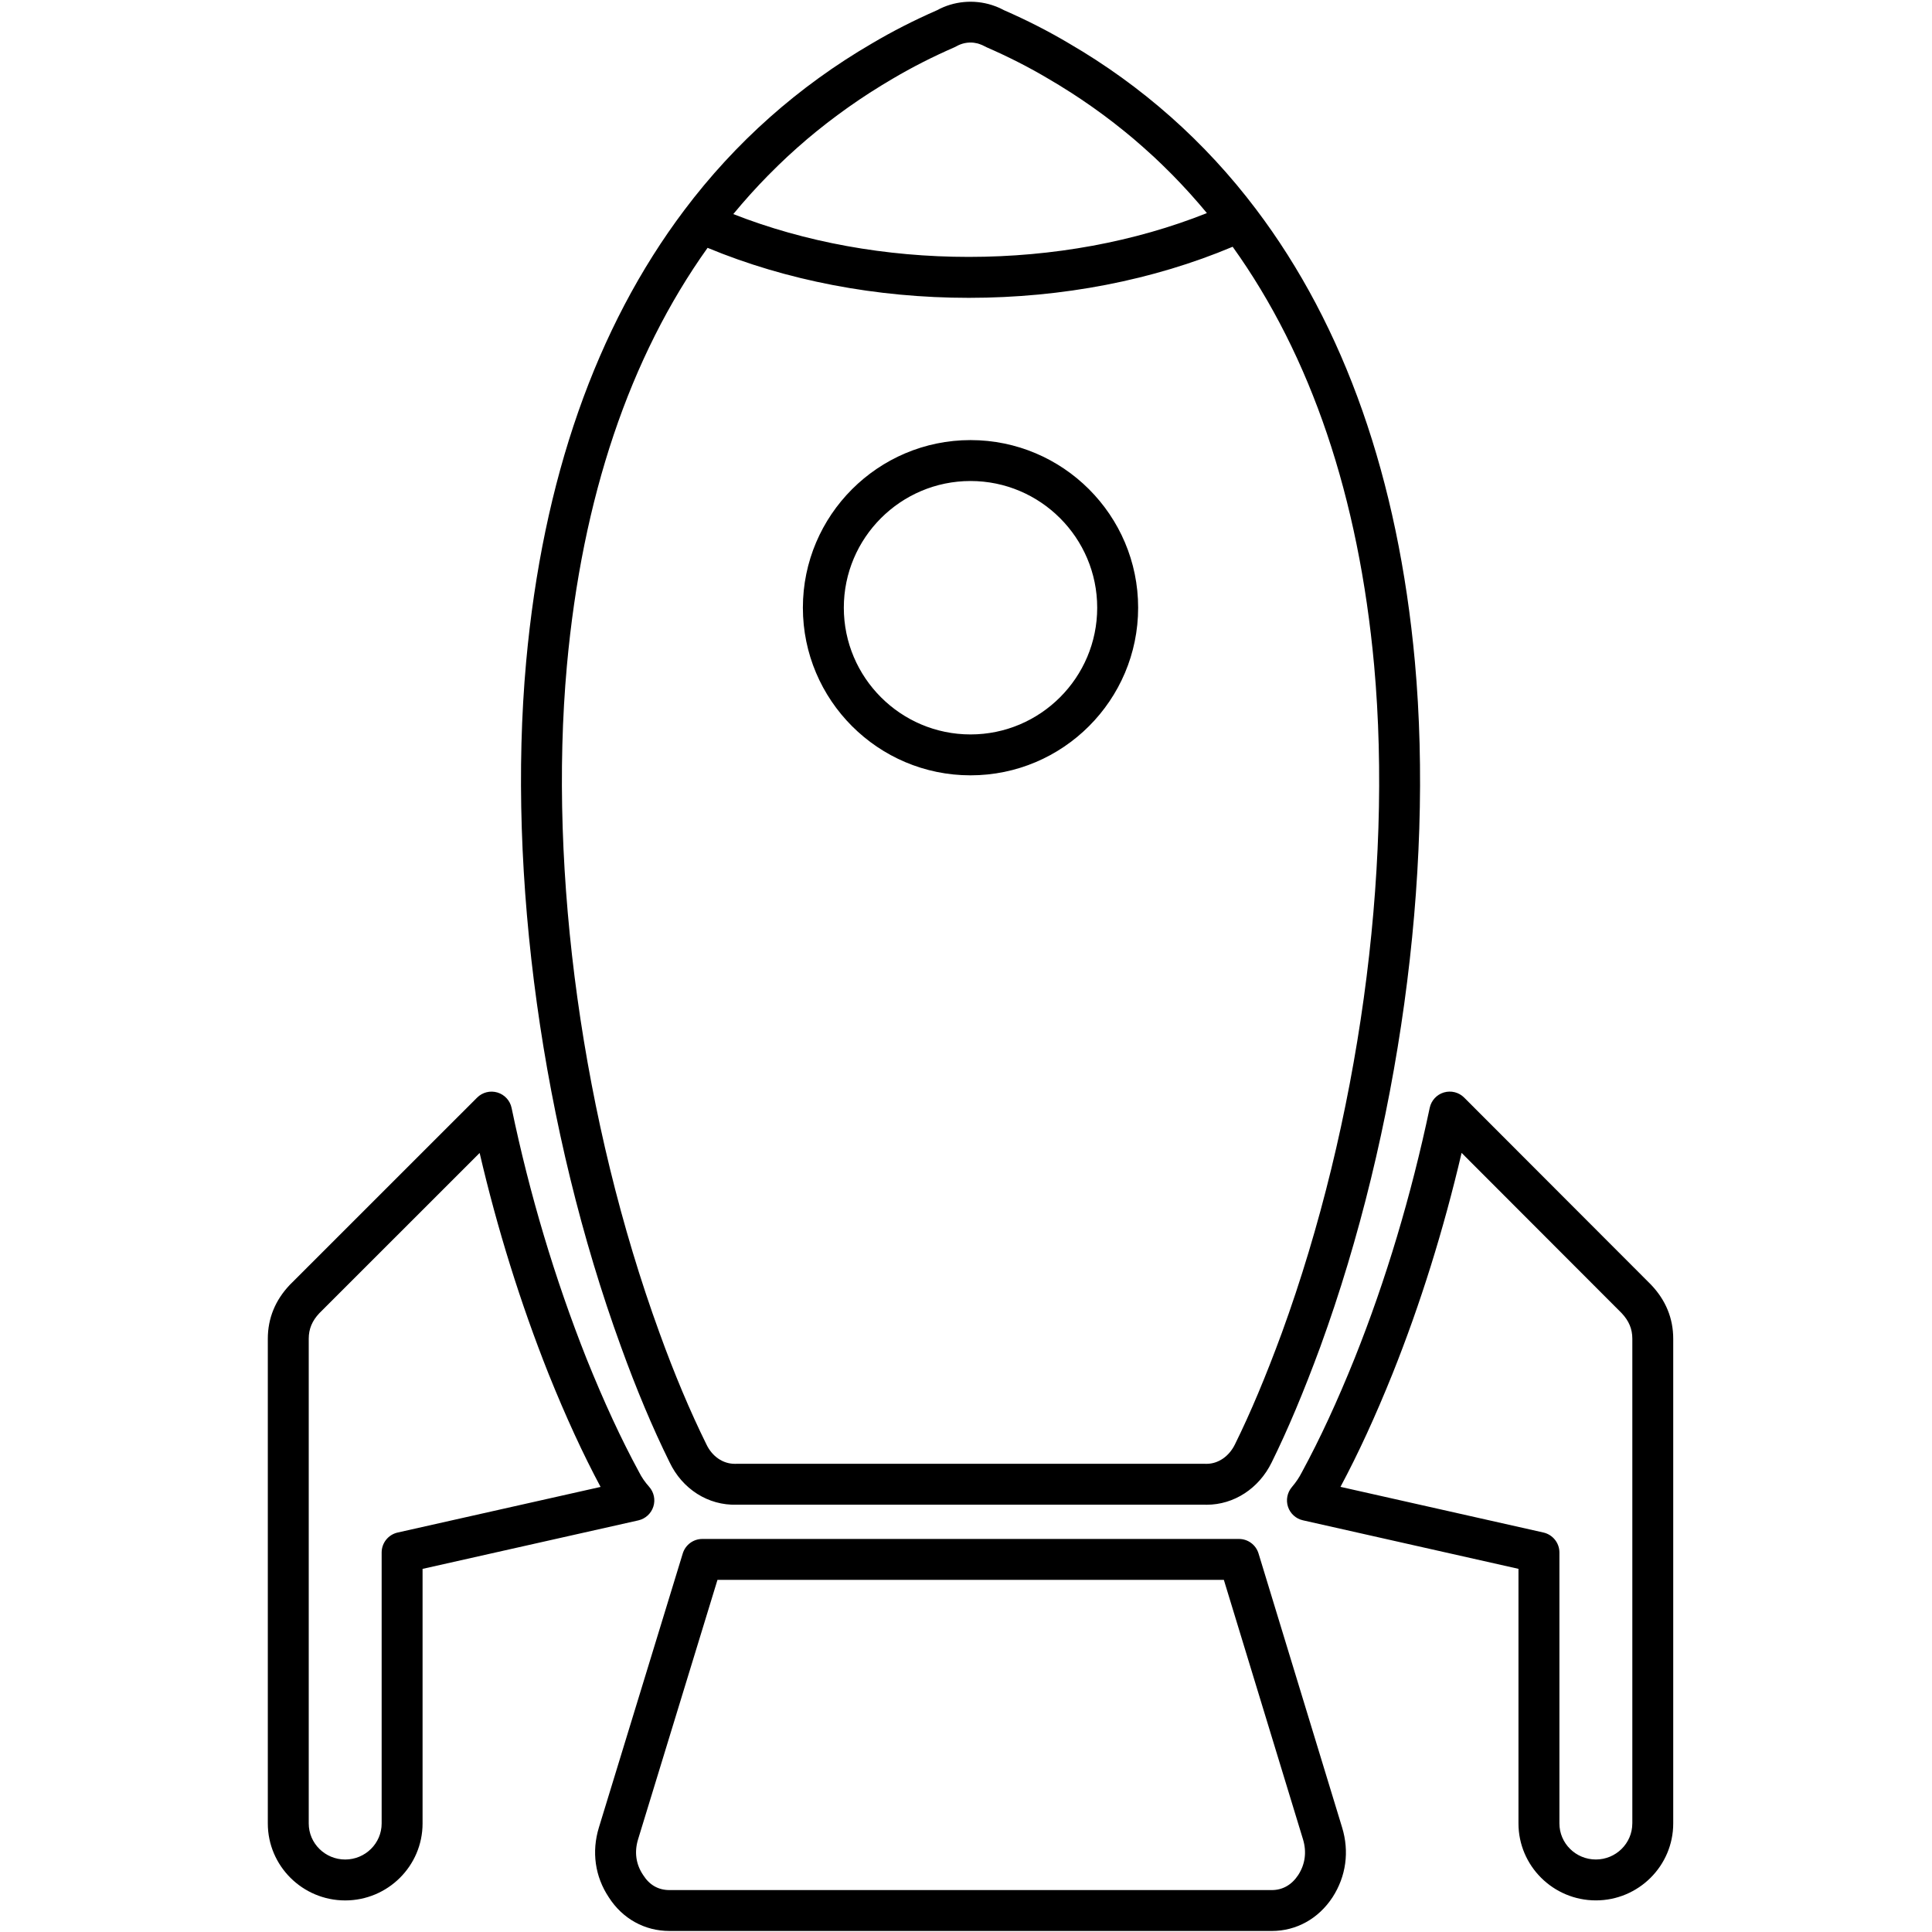
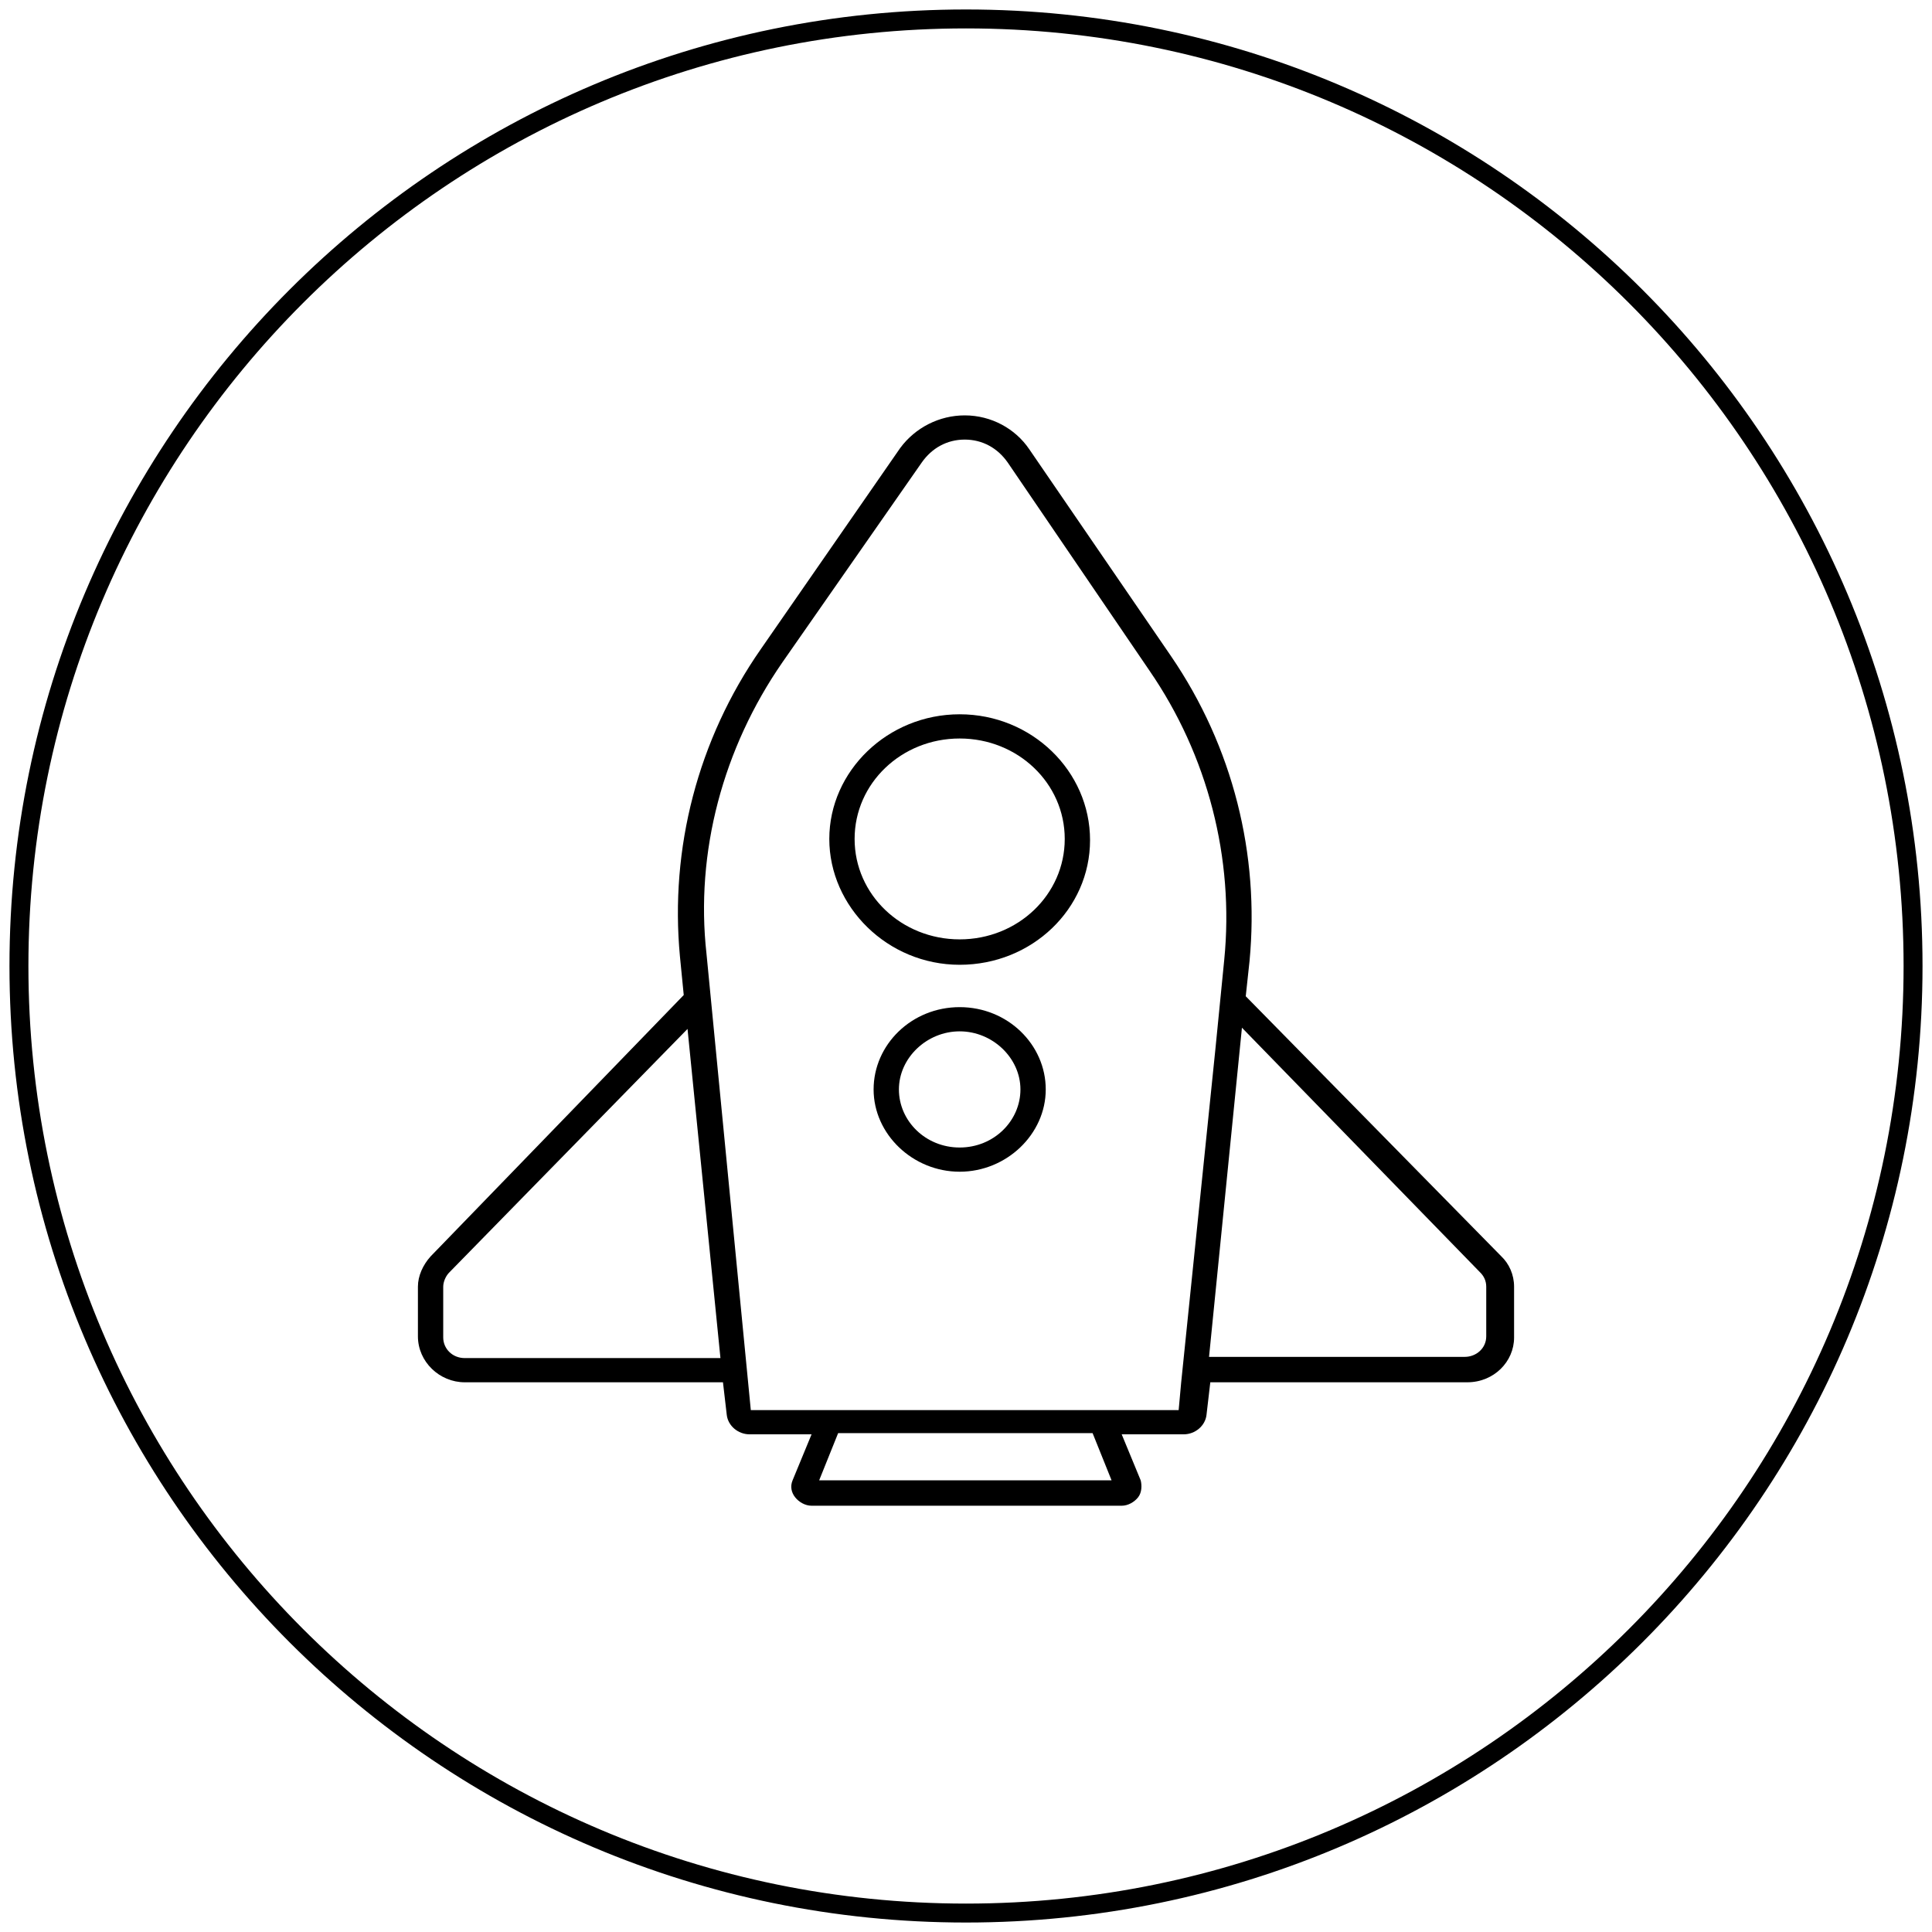
- <svg xmlns="http://www.w3.org/2000/svg" width="100px" height="100px" viewBox="0 0 100 100" version="1.1">
+ <svg xmlns="http://www.w3.org/2000/svg" width="102px" height="102px" viewBox="0 0 102 102" version="1.1">
  <defs />
  <g id="Page-1" stroke="none" stroke-width="1" fill="none" fill-rule="evenodd">
-     <g id="Artboard" fill-rule="nonzero" fill="#000000">
-       <g id="Spaceship" transform="translate(13, 0)">
-         <path d="M37.234,40.131 C42.018,40.131 45.91,36.238 45.91,31.454 C45.91,26.67 42.018,22.779 37.234,22.779 C32.45,22.779 28.557,26.671 28.557,31.454 C28.557,36.239 32.45,40.131 37.234,40.131 Z M37.234,24.897 C40.85,24.897 43.791,27.839 43.791,31.455 C43.791,35.071 40.85,38.014 37.234,38.014 C33.618,38.014 30.676,35.071 30.676,31.455 C30.676,27.839 33.617,24.897 37.234,24.897 Z M20.817,77.983 C20.932,77.626 20.848,77.234 20.598,76.954 C20.386,76.716 20.214,76.467 20.085,76.211 C20.08,76.2 20.074,76.189 20.069,76.18 C19.149,74.485 18.262,72.566 17.356,70.316 C15.714,66.174 14.41,61.812 13.48,57.346 C13.4,56.965 13.119,56.659 12.746,56.547 C12.373,56.436 11.97,56.537 11.695,56.812 L2.022,66.482 C2.016,66.488 2.01,66.495 2.003,66.501 C1.246,67.299 0.862,68.237 0.862,69.294 L0.862,94.382 C0.862,96.578 2.659,98.366 4.867,98.366 C7.076,98.366 8.872,96.578 8.872,94.382 L8.872,81.205 L20.043,78.694 C20.407,78.611 20.703,78.34 20.817,77.983 Z M7.581,79.324 C7.097,79.433 6.754,79.863 6.754,80.357 L6.754,94.382 C6.754,95.411 5.907,96.248 4.867,96.248 C3.827,96.248 2.98,95.411 2.98,94.382 L2.98,69.294 C2.98,68.788 3.154,68.368 3.53,67.97 L11.826,59.677 C12.739,63.6 13.934,67.434 15.39,71.102 C16.288,73.333 17.171,75.253 18.086,76.963 L7.581,79.324 Z M52.141,80.405 C52.005,79.961 51.594,79.656 51.129,79.656 L23.353,79.656 C22.887,79.656 22.478,79.96 22.34,80.405 L18,94.587 C17.614,95.846 17.796,97.13 18.512,98.205 C19.221,99.312 20.366,99.947 21.654,99.947 L52.828,99.947 C54.099,99.947 55.244,99.313 55.972,98.202 C56.673,97.119 56.849,95.835 56.467,94.588 L52.141,80.405 Z M54.198,97.047 C53.863,97.559 53.388,97.83 52.828,97.83 L21.654,97.83 C21.077,97.83 20.618,97.57 20.293,97.057 C20.288,97.05 20.284,97.044 20.28,97.037 C19.914,96.49 19.827,95.859 20.026,95.206 L24.137,81.772 L50.346,81.772 L54.444,95.206 C54.641,95.857 54.555,96.495 54.198,97.047 Z M21.654,75.679 C22.314,77.073 23.655,77.93 25.132,77.883 L49.351,77.883 C49.385,77.884 49.42,77.885 49.455,77.885 C50.869,77.885 52.16,77.045 52.821,75.695 C53.65,74.016 54.473,72.061 55.339,69.711 C59.403,58.557 61.233,45.304 60.235,34.256 C59.37,24.781 56.601,16.896 52.005,10.82 C49.371,7.333 46.117,4.448 42.338,2.25 C41.278,1.621 40.174,1.056 38.965,0.527 C38.832,0.454 38.695,0.39 38.554,0.336 C38.553,0.336 38.551,0.335 38.55,0.335 C38.495,0.313 38.439,0.295 38.382,0.276 C38.367,0.271 38.352,0.265 38.336,0.26 C37.399,-0.037 36.365,0.057 35.504,0.528 C34.299,1.056 33.195,1.62 32.135,2.247 C28.329,4.462 25.06,7.367 22.417,10.88 C17.847,16.951 15.094,24.816 14.233,34.257 C13.236,45.283 15.072,58.537 19.144,69.709 C19.936,71.902 20.783,73.917 21.654,75.679 Z M24.984,11.047 C25.244,10.732 25.51,10.424 25.781,10.121 C25.821,10.077 25.861,10.032 25.901,9.988 C26.171,9.689 26.447,9.396 26.729,9.109 C26.767,9.07 26.805,9.032 26.844,8.994 C27.134,8.7 27.431,8.411 27.733,8.129 C27.749,8.115 27.765,8.101 27.78,8.086 C28.089,7.8 28.403,7.521 28.723,7.248 C28.74,7.234 28.756,7.219 28.773,7.204 C29.088,6.937 29.41,6.678 29.736,6.423 C29.78,6.389 29.823,6.355 29.867,6.321 C30.185,6.077 30.51,5.836 30.837,5.603 C30.886,5.568 30.936,5.533 30.986,5.498 C31.319,5.264 31.656,5.035 32,4.814 C32.037,4.79 32.074,4.767 32.111,4.744 C32.471,4.514 32.836,4.289 33.207,4.073 C34.211,3.48 35.255,2.948 36.399,2.448 C36.432,2.433 36.465,2.417 36.497,2.399 C36.78,2.238 37.1,2.173 37.416,2.213 C37.424,2.214 37.433,2.216 37.44,2.218 C37.495,2.226 37.55,2.235 37.603,2.249 C37.636,2.257 37.669,2.27 37.701,2.281 C37.791,2.312 37.882,2.348 37.969,2.398 C38.001,2.416 38.035,2.432 38.068,2.447 C39.214,2.948 40.257,3.479 41.264,4.077 C41.629,4.288 41.986,4.509 42.339,4.734 C42.383,4.762 42.427,4.788 42.469,4.816 C42.805,5.033 43.135,5.255 43.462,5.484 C43.517,5.522 43.572,5.561 43.626,5.6 C43.948,5.828 44.265,6.062 44.576,6.302 C44.626,6.339 44.673,6.378 44.722,6.416 C45.041,6.665 45.356,6.918 45.665,7.179 C45.687,7.199 45.71,7.218 45.733,7.238 C46.04,7.501 46.343,7.769 46.64,8.043 C46.664,8.064 46.688,8.085 46.711,8.106 C47.005,8.381 47.295,8.662 47.578,8.947 C47.622,8.991 47.667,9.036 47.712,9.081 C47.986,9.361 48.255,9.646 48.519,9.936 C48.565,9.986 48.611,10.037 48.656,10.088 C48.921,10.383 49.181,10.683 49.435,10.989 C49.446,11.003 49.457,11.016 49.468,11.03 C45.738,12.516 41.509,13.297 37.145,13.297 C32.838,13.297 28.654,12.533 24.955,11.081 C24.965,11.07 24.973,11.059 24.984,11.047 Z M16.343,34.45 C17.135,25.753 19.587,18.487 23.624,12.828 C27.705,14.522 32.36,15.416 37.146,15.416 C41.99,15.416 46.691,14.504 50.802,12.772 C54.862,18.437 57.329,25.721 58.126,34.449 C59.097,45.2 57.312,58.111 53.35,68.983 C52.513,71.259 51.718,73.147 50.921,74.76 C50.617,75.382 50.055,75.767 49.455,75.767 L49.404,75.767 C49.391,75.766 49.381,75.766 49.368,75.766 L25.116,75.766 C25.104,75.766 25.091,75.766 25.08,75.767 L25.03,75.767 C24.419,75.767 23.86,75.387 23.562,74.757 C22.719,73.05 21.902,71.109 21.135,68.987 C17.164,58.091 15.372,45.18 16.343,34.45 Z M72.462,66.501 C72.456,66.495 72.45,66.488 72.444,66.482 L62.786,56.812 C62.512,56.536 62.109,56.435 61.736,56.545 C61.364,56.655 61.082,56.962 61.002,57.341 C60.039,61.905 58.73,66.269 57.114,70.31 C56.21,72.554 55.321,74.474 54.397,76.179 C54.39,76.189 54.385,76.2 54.38,76.21 C54.253,76.464 54.08,76.721 53.865,76.974 C53.626,77.257 53.551,77.645 53.668,77.996 C53.786,78.347 54.079,78.611 54.44,78.691 L65.596,81.203 L65.596,94.38 C65.596,96.576 67.393,98.364 69.602,98.364 C71.81,98.364 73.606,96.576 73.606,94.38 L73.606,69.291 C73.605,68.238 73.221,67.299 72.462,66.501 Z M71.488,94.381 C71.488,95.41 70.641,96.247 69.602,96.247 C68.561,96.247 67.715,95.41 67.715,94.381 L67.715,80.356 C67.715,79.862 67.371,79.433 66.888,79.323 L56.383,76.959 C57.302,75.241 58.185,73.321 59.08,71.098 C60.517,67.506 61.716,63.671 62.652,59.673 L70.936,67.967 C71.313,68.367 71.489,68.788 71.489,69.291 L71.489,94.381 L71.488,94.381 Z" />
-       </g>
+     <g id="Spaceship" transform="translate(1, 1)" fill-rule="nonzero">
+       <path d="M23.536,71.978 L37.169,71.978 L37.37,73.703 C37.437,74.278 37.971,74.725 38.573,74.725 L41.847,74.725 L40.845,77.153 C40.711,77.473 40.778,77.792 40.978,78.048 C41.179,78.303 41.513,78.495 41.847,78.495 L58.22,78.495 C58.554,78.495 58.888,78.303 59.088,78.048 C59.289,77.792 59.289,77.409 59.222,77.153 L58.22,74.725 L61.494,74.725 C62.096,74.725 62.63,74.278 62.697,73.703 L62.898,71.978 L76.464,71.978 C77.867,71.978 78.936,70.892 78.936,69.614 L78.936,66.931 C78.936,66.292 78.669,65.717 78.268,65.334 L64.769,51.597 L64.969,49.744 C65.504,44.122 64.101,38.436 60.826,33.644 L53.341,22.719 C52.606,21.633 51.337,20.93 49.933,20.93 C49.933,20.93 49.933,20.93 49.933,20.93 C48.597,20.93 47.327,21.569 46.525,22.655 L39.174,33.261 C35.833,38.053 34.362,43.803 34.897,49.489 L35.098,51.533 L21.732,65.334 C21.331,65.781 21.064,66.356 21.064,66.931 L21.064,69.55 C21.064,70.892 22.2,71.978 23.536,71.978 Z M42.248,77.153 L43.25,74.661 L56.683,74.661 L57.685,77.153 L42.248,77.153 Z M77.132,66.164 C77.332,66.356 77.466,66.611 77.466,66.931 L77.466,69.55 C77.466,70.189 76.931,70.636 76.33,70.636 L62.831,70.636 L64.568,53.258 L77.132,66.164 Z M40.31,33.964 L47.661,23.422 C48.196,22.655 48.998,22.208 49.933,22.208 C49.933,22.208 49.933,22.208 49.933,22.208 C50.869,22.208 51.671,22.655 52.205,23.422 L59.69,34.411 C62.764,38.883 64.167,44.314 63.633,49.681 L63.165,54.408 L61.361,71.978 L61.361,71.978 L61.227,73.447 L57.551,73.447 L42.315,73.447 L38.639,73.447 L36.3,49.361 C35.699,43.994 37.169,38.5 40.31,33.964 Z M22.4,66.931 C22.4,66.675 22.534,66.356 22.735,66.164 L35.298,53.322 L37.036,70.7 L23.536,70.7 C22.868,70.7 22.4,70.189 22.4,69.614 L22.4,66.931 Z" id="Shape" fill="#000000" />
+       <path d="M49.666,49.936 C53.475,49.936 56.549,46.997 56.549,43.355 C56.549,39.714 53.475,36.711 49.666,36.711 C45.857,36.711 42.783,39.714 42.783,43.292 C42.783,46.869 45.857,49.936 49.666,49.936 Z M49.666,37.989 C52.74,37.989 55.213,40.353 55.213,43.292 C55.213,46.231 52.74,48.594 49.666,48.594 C46.592,48.594 44.119,46.231 44.119,43.292 C44.119,40.353 46.592,37.989 49.666,37.989 Z" id="Shape" fill="#000000" />
+       <path d="M49.666,52.172 C47.126,52.172 45.122,54.153 45.122,56.517 C45.122,58.881 47.193,60.861 49.666,60.861 C52.138,60.861 54.21,58.881 54.21,56.517 C54.21,54.153 52.205,52.172 49.666,52.172 Z M49.666,59.583 C47.862,59.583 46.458,58.178 46.458,56.517 C46.458,54.856 47.928,53.45 49.666,53.45 C51.403,53.45 52.874,54.856 52.874,56.517 C52.874,58.178 51.47,59.583 49.666,59.583 Z" id="Shape" fill="#000000" />
+       <circle id="Oval" stroke="#000000" cx="50" cy="50" r="50" />
    </g>
  </g>
</svg>
